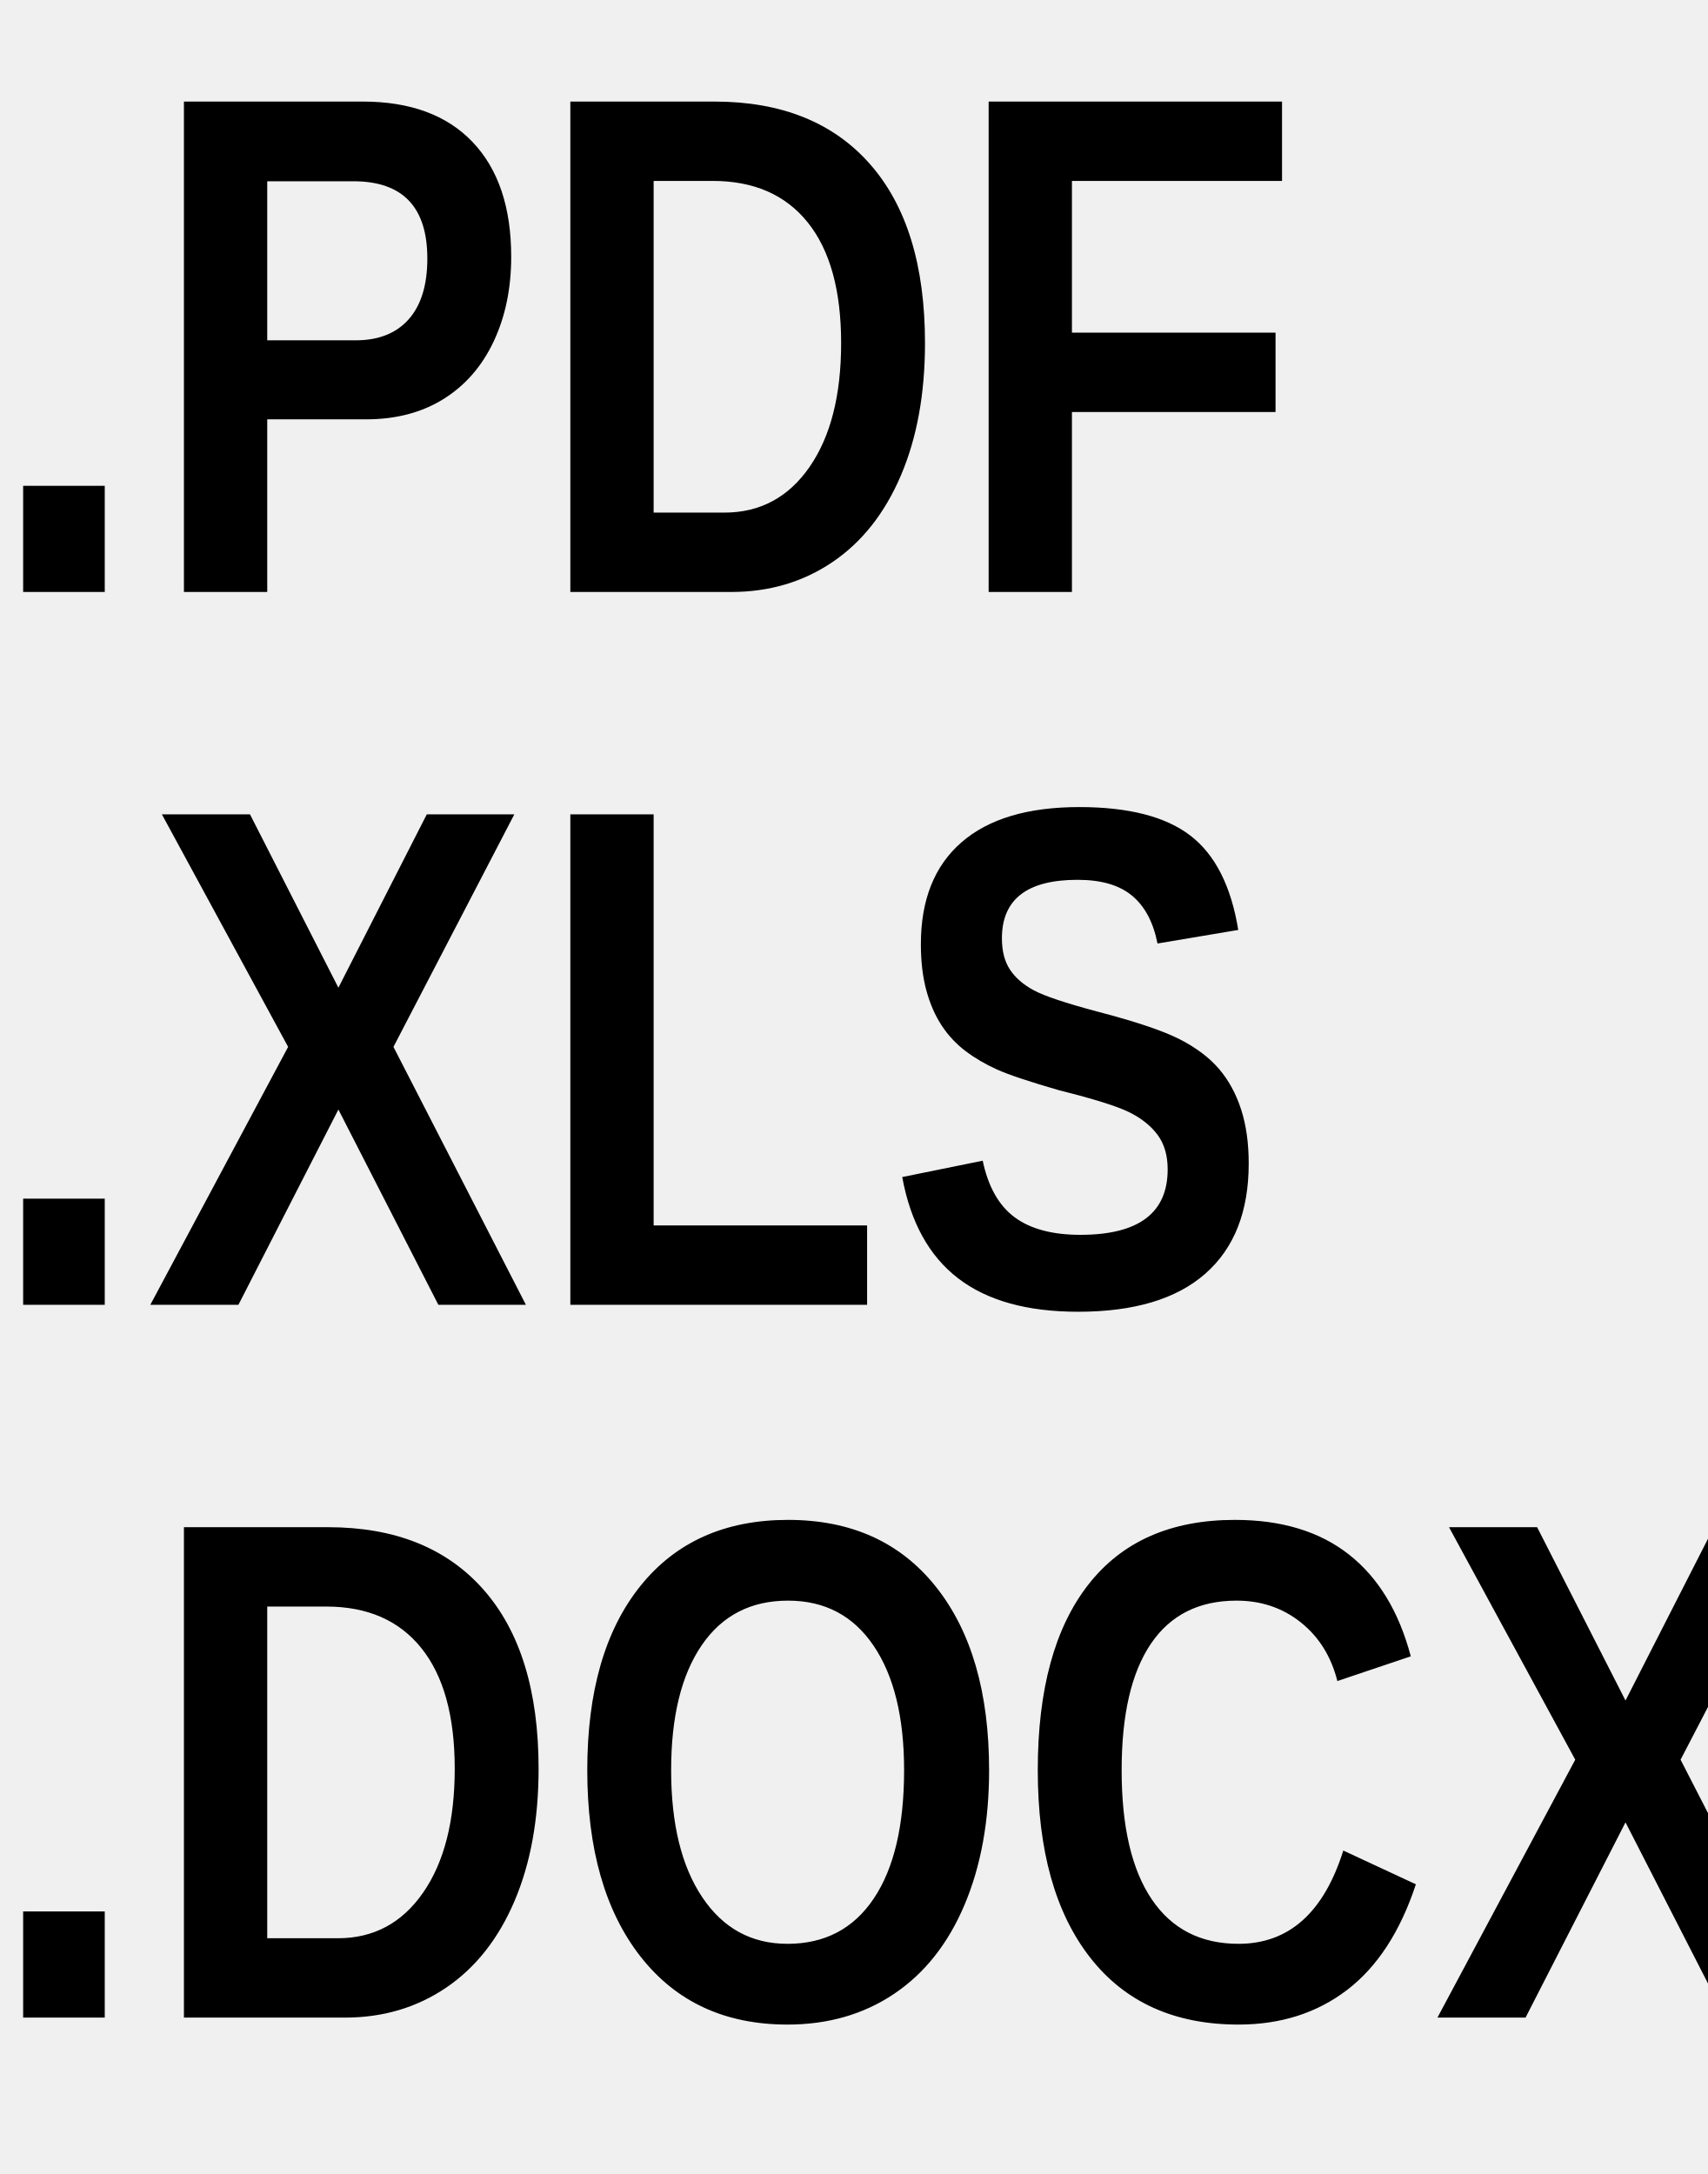
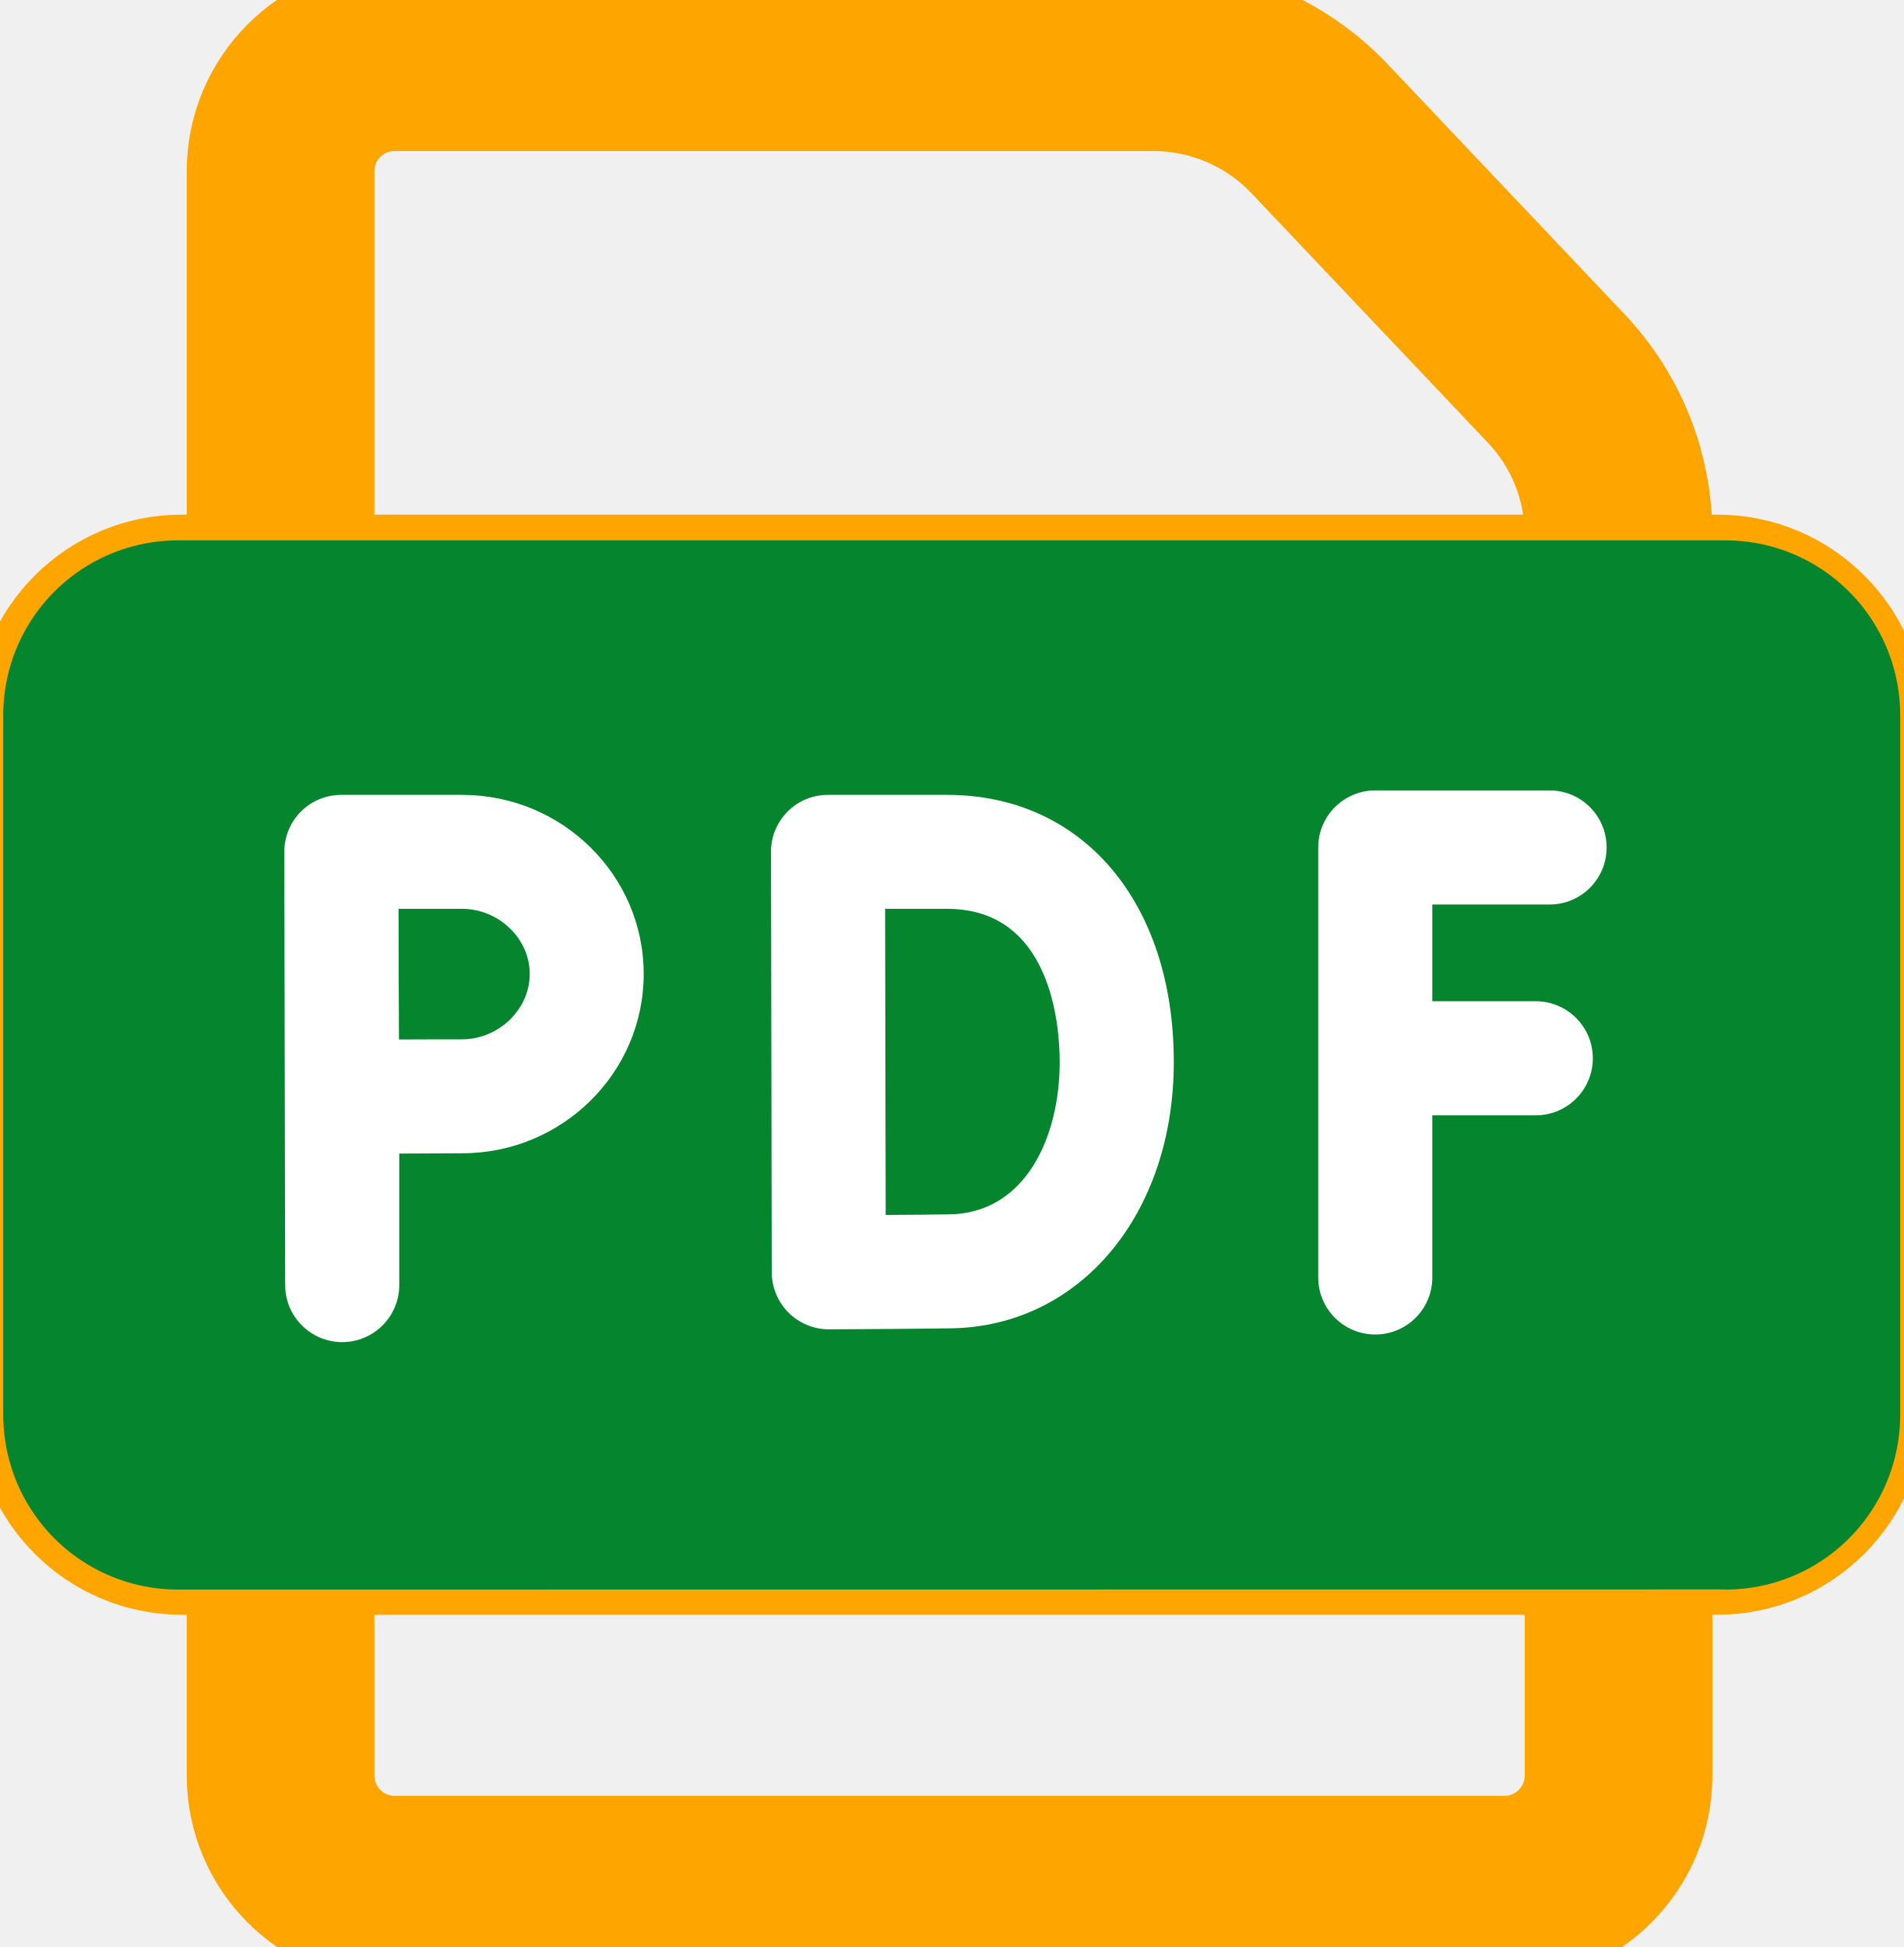
- <svg xmlns="http://www.w3.org/2000/svg" version="1.2" width="114.06mm" height="145.25mm" viewBox="4671 6873 11406 14525" preserveAspectRatio="xMidYMid" fill-rule="evenodd" stroke-width="28.222" stroke-linejoin="round" xml:space="preserve" id="svg143">
-   <defs class="EmbeddedBulletChars" id="defs32">
-     <g id="bullet-char-template-57356" transform="scale(0.0004882812,-0.0004882812)">
-       <path d="M 580,1141 L 1163,571 580,0 -4,571 580,1141 Z" id="path2" />
+ <svg xmlns="http://www.w3.org/2000/svg" width="132mm" height="135mm" fill-rule="evenodd" stroke-linejoin="round" stroke-width="28.2" preserveAspectRatio="xMidYMid" version="1.2" viewBox="4400 7540 13202 13548">
+   <defs class="EmbeddedBulletChars" />
+   <g class="Page">
+     <g class="Group">
+       <g class="com.sun.star.drawing.ClosedBezierShape">
+         <rect class="BoundingBox" x="4450" y="7540" width="13072" height="13548" fill="none" />
+         <path d="m16329 11377h-291v-113c0-510-193-995-544-1365l-1648-1739c-373-393-898-619-1440-619h-5283c-656 0-1190 534-1190 1191v2645h-291c-657 0-1191 534-1191 1191v4761c0 656 534 1191 1191 1191h291v1375c0 657 534 1191 1190 1191h7725c656 0 1190-534 1190-1191v-1375h291c657 0 1191-535 1191-1191v-4761c0-657-534-1191-1191-1191zm-9602-2645c0-219 178-397 396-397h5283c325 0 640 135 864 371l1648 1739c210 222 326 513 326 819v113h-8517v-2645zm8517 11163c0 219-178 397-396 397h-7725c-218 0-396-178-396-397v-1375h8517v1375zm1482-2566c0 219-178 397-397 397h-10687c-219 0-397-178-397-397v-4761c0-219 178-397 397-397h10687c219 0 397 178 397 397v4761z" fill="#ffa500" stroke="#ffa500" stroke-width="512" />
+       </g>
+       <g class="com.sun.star.drawing.CustomShape">
+         <g>
+           <rect class="BoundingBox" x="4400" y="11300" width="13202" height="7302" fill="none" />
+           <path d="m5616 11300h1c-214 0-424 56-609 163s-338 260-445 445-163 395-163 609v4867c0 214 56 424 163 609s260 338 445 445 395 163 609 163l10767-1v1c214 0 424-56 609-163s338-260 445-445 163-395 163-609v-4868 1c0-214-56-424-163-609s-260-338-445-445-395-163-609-163h-10768z" fill="#05852d" />
+         </g>
+       </g>
+       <g class="com.sun.star.drawing.ClosedBezierShape">
+         <g>
+           <rect class="BoundingBox" x="6355" y="13070" width="2503" height="3811" fill="none" />
+           <path d="m6753 13071c-105 0-207 41-281 116-75 74-116 176-116 282l6 3013c0 219 178 397 397 397s397-178 397-397v-915c162-1 335-2 437-2 697 0 1264-559 1264-1248 0-688-567-1246-1264-1246h-840zm401 1702c-1-169-2-351-2-456 0-88-1-276-1-453h442c255 0 471 207 471 453 0 247-216 455-471 455-103 0-277 0-439 1z" fill="#fff" />
+         </g>
+       </g>
+       <g class="com.sun.star.drawing.ClosedBezierShape">
+         <g>
+           <rect class="BoundingBox" x="9742" y="13070" width="2806" height="3722" fill="none" />
+           <path d="m10139 13071c-105 0-206 41-280 116-75 75-117 176-116 281 0 0 5 2916 5 2926 1 106 43 206 118 281 74 73 175 115 279 115h2c25 0 616-3 851-7 897-15 1548-795 1548-1853 0-1112-634-1859-1578-1859h-829zm847 2919c-103 2-280 3-445 4-1-345-3-1772-4-2130h431c728 0 784 816 784 1066 0 521-237 1051-766 1060z" fill="#fff" />
+         </g>
+       </g>
+       <g class="com.sun.star.drawing.ClosedBezierShape">
+         <g>
+           <rect class="BoundingBox" x="13551" y="13039" width="2009" height="3789" fill="none" />
+           <path d="m15161 13834c220 0 397-178 397-397s-177-397-397-397h-1213c-219 0-397 178-397 397v2992c0 220 178 397 397 397s397-177 397-397v-1128h720c219 0 397-178 397-397s-178-397-397-397h-720v-673h816z" fill="#fff" />
+         </g>
+       </g>
    </g>
-     <g id="bullet-char-template-57354" transform="scale(0.0004882812,-0.0004882812)">
-       <path d="M 8,1128 L 1137,1128 1137,0 8,0 8,1128 Z" id="path5" />
-     </g>
-     <g id="bullet-char-template-10146" transform="scale(0.0004882812,-0.0004882812)">
-       <path d="M 174,0 L 602,739 174,1481 1456,739 174,0 Z M 1358,739 L 309,1346 659,739 1358,739 Z" id="path8" />
-     </g>
-     <g id="bullet-char-template-10132" transform="scale(0.0004882812,-0.0004882812)">
-       <path d="M 2015,739 L 1276,0 717,0 1260,543 174,543 174,936 1260,936 717,1481 1274,1481 2015,739 Z" id="path11" />
-     </g>
-     <g id="bullet-char-template-10007" transform="scale(0.0004882812,-0.0004882812)">
-       <path d="M 0,-2 C -7,14 -16,27 -25,37 L 356,567 C 262,823 215,952 215,954 215,979 228,992 255,992 264,992 276,990 289,987 310,991 331,999 354,1012 L 381,999 492,748 772,1049 836,1024 860,1049 C 881,1039 901,1025 922,1006 886,937 835,863 770,784 769,783 710,716 594,584 L 774,223 C 774,196 753,168 711,139 L 727,119 C 717,90 699,76 672,76 641,76 570,178 457,381 L 164,-76 C 142,-110 111,-127 72,-127 30,-127 9,-110 8,-76 1,-67 -2,-52 -2,-32 -2,-23 -1,-13 0,-2 Z" id="path14" />
-     </g>
-     <g id="bullet-char-template-10004" transform="scale(0.0004882812,-0.0004882812)">
-       <path d="M 285,-33 C 182,-33 111,30 74,156 52,228 41,333 41,471 41,549 55,616 82,672 116,743 169,778 240,778 293,778 328,747 346,684 L 369,508 C 377,444 397,411 428,410 L 1163,1116 C 1174,1127 1196,1133 1229,1133 1271,1133 1292,1118 1292,1087 L 1292,965 C 1292,929 1282,901 1262,881 L 442,47 C 390,-6 338,-33 285,-33 Z" id="path17" />
-     </g>
-     <g id="bullet-char-template-9679" transform="scale(0.0004882812,-0.0004882812)">
-       <path d="M 813,0 C 632,0 489,54 383,161 276,268 223,411 223,592 223,773 276,916 383,1023 489,1130 632,1184 813,1184 992,1184 1136,1130 1245,1023 1353,916 1407,772 1407,592 1407,412 1353,268 1245,161 1136,54 992,0 813,0 Z" id="path20" />
-     </g>
-     <g id="bullet-char-template-8226" transform="scale(0.0004882812,-0.0004882812)">
-       <path d="M 346,457 C 273,457 209,483 155,535 101,586 74,649 74,723 74,796 101,859 155,911 209,963 273,989 346,989 419,989 480,963 531,910 582,859 608,796 608,723 608,648 583,586 532,535 482,483 420,457 346,457 Z" id="path23" />
-     </g>
-     <g id="bullet-char-template-8211" transform="scale(0.0004882812,-0.0004882812)">
-       <path d="M -4,459 L 1135,459 1135,606 -4,606 -4,459 Z" id="path26" />
-     </g>
-     <g id="bullet-char-template-61548" transform="scale(0.0004882812,-0.0004882812)">
-       <path d="M 173,740 C 173,903 231,1043 346,1159 462,1274 601,1332 765,1332 928,1332 1067,1274 1183,1159 1299,1043 1357,903 1357,740 1357,577 1299,437 1183,322 1067,206 928,148 765,148 601,148 462,206 346,322 231,437 173,577 173,740 Z" id="path29" />
-     </g>
-   </defs>
-   <text xml:space="preserve" style="font-style:normal;font-weight:normal;font-size:953.233px;line-height:1.25;font-family:sans-serif;letter-spacing:0px;word-spacing:0px;fill:#000000;fill-opacity:1;stroke:none;stroke-width:672.553" x="5066.573" y="9752.782" id="text956" transform="scale(0.9006924,1.110257)">
-     <tspan id="tspan954" x="5066.573" y="9752.782" style="font-style:normal;font-variant:normal;font-weight:bold;font-stretch:normal;font-size:4289.547px;line-height:1;font-family:Arial;-inkscape-font-specification:'Arial Bold';letter-spacing:5.004px;stroke-width:672.553">.PDF</tspan>
-     <tspan x="5066.573" y="14042.33" style="font-style:normal;font-variant:normal;font-weight:bold;font-stretch:normal;font-size:4289.547px;line-height:1;font-family:Arial;-inkscape-font-specification:'Arial Bold';letter-spacing:5.004px;stroke-width:672.553" id="tspan958">.XLS</tspan>
-     <tspan x="5066.573" y="18331.877" style="font-style:normal;font-variant:normal;font-weight:bold;font-stretch:normal;font-size:4289.547px;line-height:1;font-family:Arial;-inkscape-font-specification:'Arial Bold';letter-spacing:5.004px;stroke-width:672.553" id="tspan960">.DOCX</tspan>
-   </text>
+   </g>
</svg>
